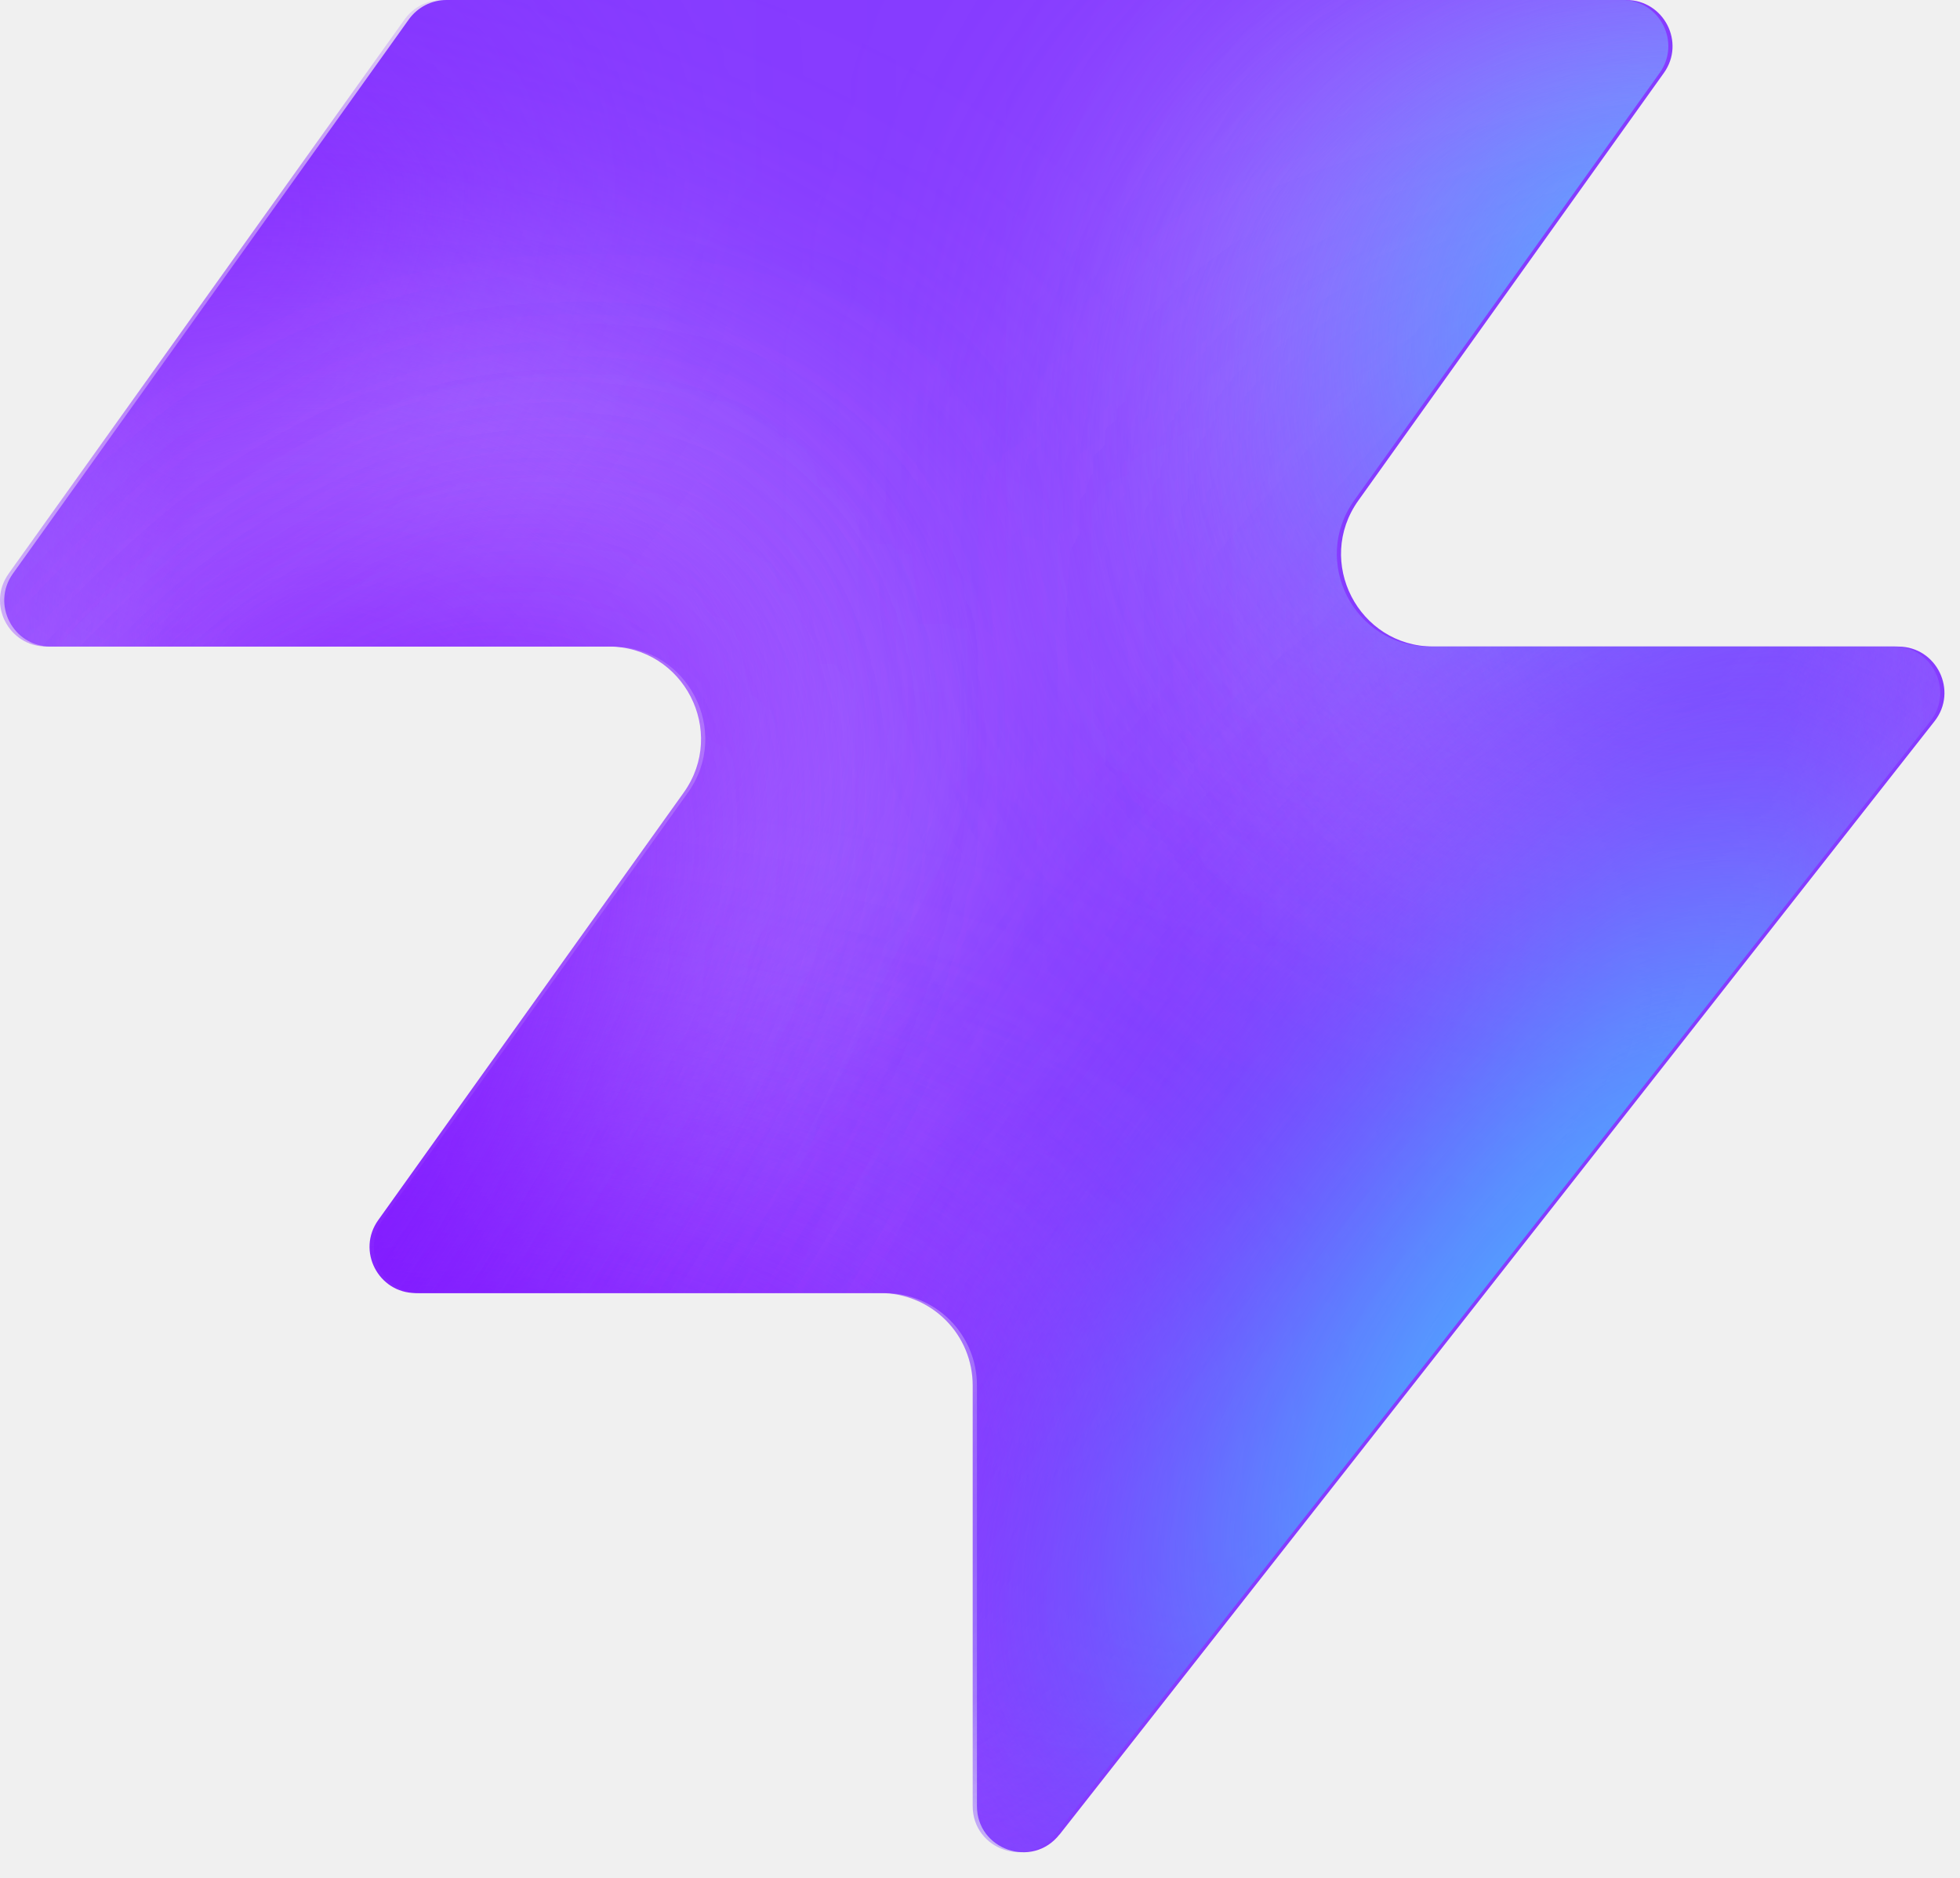
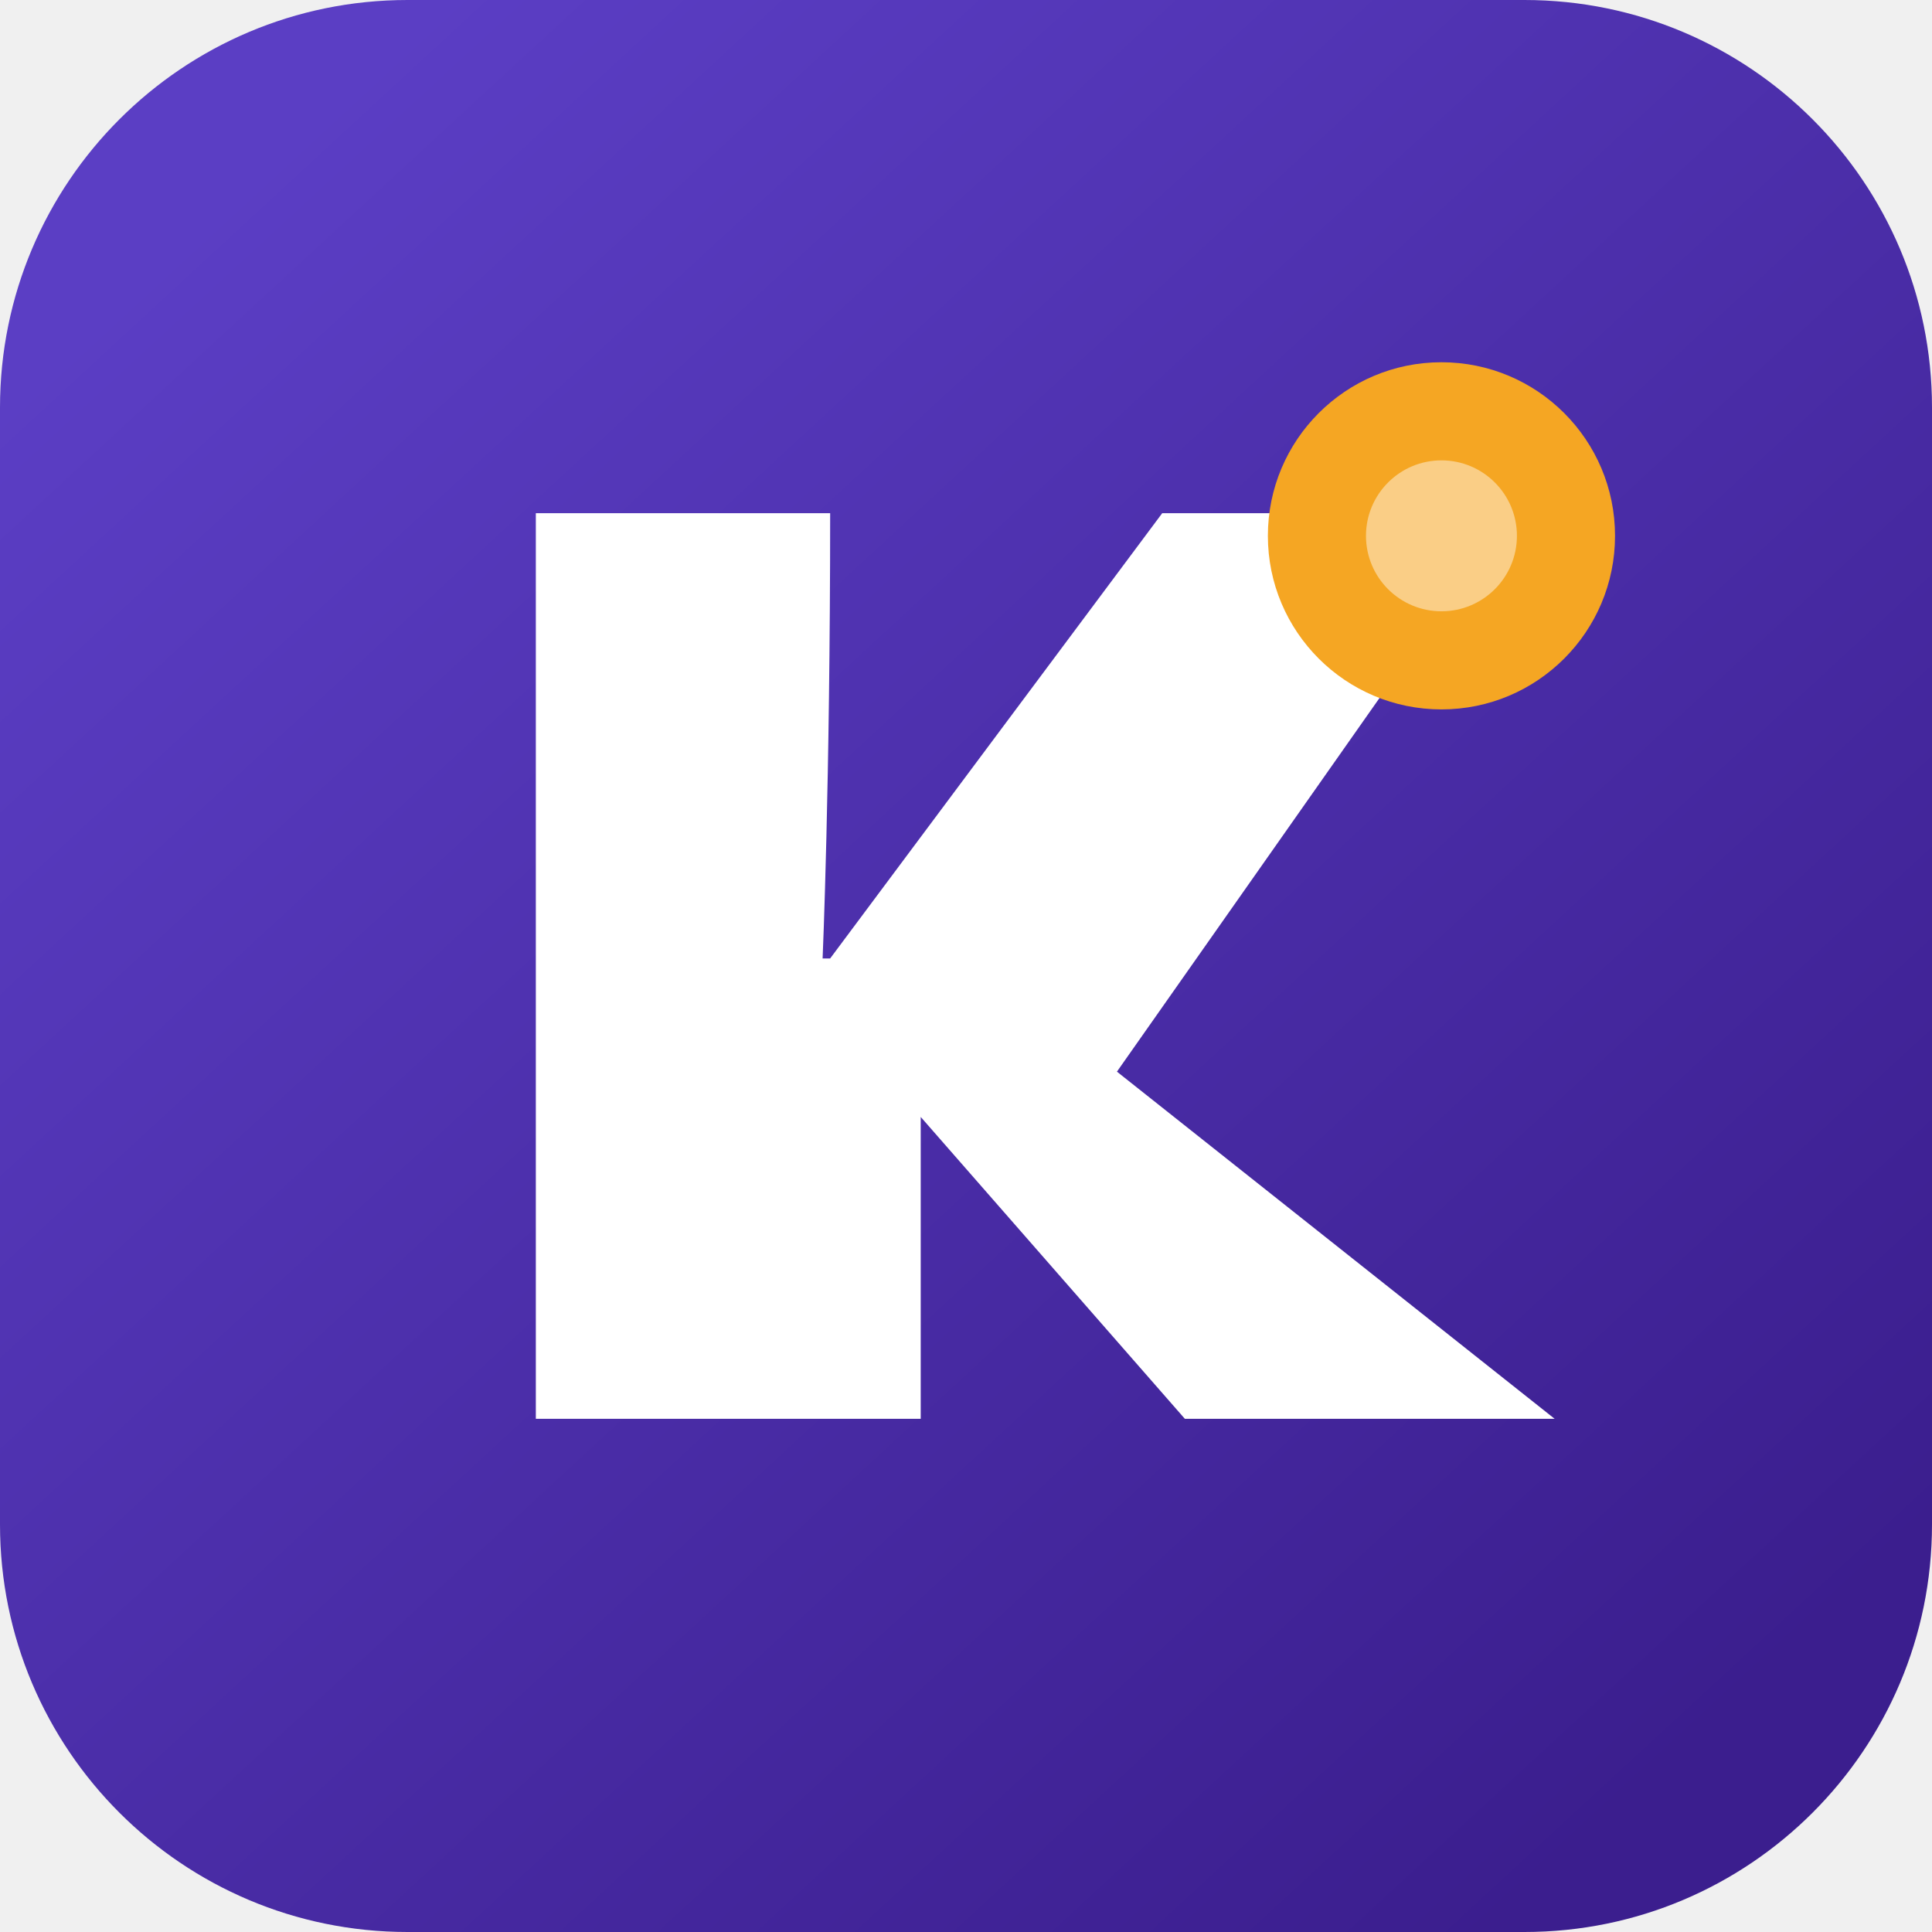
- <svg xmlns="http://www.w3.org/2000/svg" width="48" height="46" fill="none" viewBox="0 0 48 46">
-   <path fill="#863bff" d="M25.946 44.938c-.664.845-2.021.375-2.021-.698V33.937a2.26 2.26 0 0 0-2.262-2.262H10.287c-.92 0-1.456-1.04-.92-1.788l7.48-10.471c1.07-1.497 0-3.578-1.842-3.578H1.237c-.92 0-1.456-1.04-.92-1.788L10.013.474c.214-.297.556-.474.92-.474h28.894c.92 0 1.456 1.04.92 1.788l-7.48 10.471c-1.07 1.498 0 3.579 1.842 3.579h11.377c.943 0 1.473 1.088.89 1.83L25.947 44.94z" style="fill:#863bff;fill:color(display-p3 .525 .23 1);fill-opacity:1" />
-   <mask id="a" width="48" height="46" x="0" y="0" maskUnits="userSpaceOnUse" style="mask-type:alpha">
-     <path fill="#000" d="M25.842 44.938c-.664.844-2.021.375-2.021-.698V33.937a2.26 2.26 0 0 0-2.262-2.262H10.183c-.92 0-1.456-1.04-.92-1.788l7.48-10.471c1.07-1.498 0-3.579-1.842-3.579H1.133c-.92 0-1.456-1.04-.92-1.787L9.91.473c.214-.297.556-.474.92-.474h28.894c.92 0 1.456 1.04.92 1.788l-7.48 10.471c-1.07 1.498 0 3.578 1.842 3.578h11.377c.943 0 1.473 1.088.89 1.832L25.843 44.94z" style="fill:#000;fill-opacity:1" />
-   </mask>
-   <g mask="url(#a)">
-     <g filter="url(#b)">
-       <ellipse cx="5.508" cy="14.704" fill="#ede6ff" rx="5.508" ry="14.704" style="fill:#ede6ff;fill:color(display-p3 .927 .903 1);fill-opacity:1" transform="matrix(.00324 1 1 -.00324 -4.47 31.516)" />
-     </g>
-     <g filter="url(#c)">
-       <ellipse cx="10.399" cy="29.851" fill="#ede6ff" rx="10.399" ry="29.851" style="fill:#ede6ff;fill:color(display-p3 .927 .903 1);fill-opacity:1" transform="matrix(.00324 1 1 -.00324 -39.328 7.883)" />
-     </g>
-     <g filter="url(#d)">
-       <ellipse cx="5.508" cy="30.487" fill="#7e14ff" rx="5.508" ry="30.487" style="fill:#7e14ff;fill:color(display-p3 .492 .077 1);fill-opacity:1" transform="rotate(89.814 -25.913 -14.639)scale(1 -1)" />
-     </g>
-     <g filter="url(#e)">
-       <ellipse cx="5.508" cy="30.599" fill="#7e14ff" rx="5.508" ry="30.599" style="fill:#7e14ff;fill:color(display-p3 .492 .077 1);fill-opacity:1" transform="rotate(89.814 -32.644 -3.334)scale(1 -1)" />
-     </g>
-     <g filter="url(#f)">
-       <ellipse cx="5.508" cy="30.599" fill="#7e14ff" rx="5.508" ry="30.599" style="fill:#7e14ff;fill:color(display-p3 .492 .077 1);fill-opacity:1" transform="matrix(.00324 1 1 -.00324 -34.34 30.47)" />
-     </g>
-     <g filter="url(#g)">
-       <ellipse cx="14.072" cy="22.078" fill="#ede6ff" rx="14.072" ry="22.078" style="fill:#ede6ff;fill:color(display-p3 .927 .903 1);fill-opacity:1" transform="rotate(93.35 24.506 48.493)scale(-1 1)" />
-     </g>
-     <g filter="url(#h)">
-       <ellipse cx="3.47" cy="21.501" fill="#7e14ff" rx="3.47" ry="21.501" style="fill:#7e14ff;fill:color(display-p3 .492 .077 1);fill-opacity:1" transform="rotate(89.009 28.708 47.59)scale(-1 1)" />
-     </g>
-     <g filter="url(#i)">
-       <ellipse cx="3.47" cy="21.501" fill="#7e14ff" rx="3.47" ry="21.501" style="fill:#7e14ff;fill:color(display-p3 .492 .077 1);fill-opacity:1" transform="rotate(89.009 28.708 47.59)scale(-1 1)" />
-     </g>
-     <g filter="url(#j)">
-       <ellipse cx=".387" cy="8.972" fill="#7e14ff" rx="4.407" ry="29.108" style="fill:#7e14ff;fill:color(display-p3 .492 .077 1);fill-opacity:1" transform="rotate(39.51 .387 8.972)" />
-     </g>
-     <g filter="url(#k)">
-       <ellipse cx="47.523" cy="-6.092" fill="#7e14ff" rx="4.407" ry="29.108" style="fill:#7e14ff;fill:color(display-p3 .492 .077 1);fill-opacity:1" transform="rotate(37.892 47.523 -6.092)" />
-     </g>
-     <g filter="url(#l)">
-       <ellipse cx="41.412" cy="6.333" fill="#47bfff" rx="5.971" ry="9.665" style="fill:#47bfff;fill:color(display-p3 .28 .748 1);fill-opacity:1" transform="rotate(37.892 41.412 6.333)" />
-     </g>
-     <g filter="url(#m)">
-       <ellipse cx="-1.879" cy="38.332" fill="#7e14ff" rx="4.407" ry="29.108" style="fill:#7e14ff;fill:color(display-p3 .492 .077 1);fill-opacity:1" transform="rotate(37.892 -1.88 38.332)" />
-     </g>
-     <g filter="url(#n)">
-       <ellipse cx="-1.879" cy="38.332" fill="#7e14ff" rx="4.407" ry="29.108" style="fill:#7e14ff;fill:color(display-p3 .492 .077 1);fill-opacity:1" transform="rotate(37.892 -1.88 38.332)" />
-     </g>
-     <g filter="url(#o)">
-       <ellipse cx="35.651" cy="29.907" fill="#7e14ff" rx="4.407" ry="29.108" style="fill:#7e14ff;fill:color(display-p3 .492 .077 1);fill-opacity:1" transform="rotate(37.892 35.651 29.907)" />
-     </g>
-     <g filter="url(#p)">
-       <ellipse cx="38.418" cy="32.4" fill="#47bfff" rx="5.971" ry="15.297" style="fill:#47bfff;fill:color(display-p3 .28 .748 1);fill-opacity:1" transform="rotate(37.892 38.418 32.4)" />
-     </g>
-   </g>
+ <svg xmlns="http://www.w3.org/2000/svg" viewBox="0 0 512 512" role="img" aria-label="KitPOP">
  <defs>
-     <filter id="b" width="60.045" height="41.654" x="-19.77" y="16.149" color-interpolation-filters="sRGB" filterUnits="userSpaceOnUse">
-       <feFlood flood-opacity="0" result="BackgroundImageFix" />
-       <feBlend in="SourceGraphic" in2="BackgroundImageFix" result="shape" />
-       <feGaussianBlur result="effect1_foregroundBlur_2002_17158" stdDeviation="7.659" />
-     </filter>
-     <filter id="c" width="90.34" height="51.437" x="-54.613" y="-7.533" color-interpolation-filters="sRGB" filterUnits="userSpaceOnUse">
-       <feFlood flood-opacity="0" result="BackgroundImageFix" />
-       <feBlend in="SourceGraphic" in2="BackgroundImageFix" result="shape" />
-       <feGaussianBlur result="effect1_foregroundBlur_2002_17158" stdDeviation="7.659" />
-     </filter>
-     <filter id="d" width="79.355" height="29.4" x="-49.64" y="2.03" color-interpolation-filters="sRGB" filterUnits="userSpaceOnUse">
-       <feFlood flood-opacity="0" result="BackgroundImageFix" />
-       <feBlend in="SourceGraphic" in2="BackgroundImageFix" result="shape" />
-       <feGaussianBlur result="effect1_foregroundBlur_2002_17158" stdDeviation="4.596" />
-     </filter>
-     <filter id="e" width="79.579" height="29.4" x="-45.045" y="20.029" color-interpolation-filters="sRGB" filterUnits="userSpaceOnUse">
-       <feFlood flood-opacity="0" result="BackgroundImageFix" />
-       <feBlend in="SourceGraphic" in2="BackgroundImageFix" result="shape" />
-       <feGaussianBlur result="effect1_foregroundBlur_2002_17158" stdDeviation="4.596" />
-     </filter>
-     <filter id="f" width="79.579" height="29.4" x="-43.513" y="21.178" color-interpolation-filters="sRGB" filterUnits="userSpaceOnUse">
-       <feFlood flood-opacity="0" result="BackgroundImageFix" />
-       <feBlend in="SourceGraphic" in2="BackgroundImageFix" result="shape" />
-       <feGaussianBlur result="effect1_foregroundBlur_2002_17158" stdDeviation="4.596" />
-     </filter>
-     <filter id="g" width="74.749" height="58.852" x="15.756" y="-17.901" color-interpolation-filters="sRGB" filterUnits="userSpaceOnUse">
-       <feFlood flood-opacity="0" result="BackgroundImageFix" />
-       <feBlend in="SourceGraphic" in2="BackgroundImageFix" result="shape" />
-       <feGaussianBlur result="effect1_foregroundBlur_2002_17158" stdDeviation="7.659" />
-     </filter>
-     <filter id="h" width="61.377" height="25.362" x="23.548" y="2.284" color-interpolation-filters="sRGB" filterUnits="userSpaceOnUse">
-       <feFlood flood-opacity="0" result="BackgroundImageFix" />
-       <feBlend in="SourceGraphic" in2="BackgroundImageFix" result="shape" />
-       <feGaussianBlur result="effect1_foregroundBlur_2002_17158" stdDeviation="4.596" />
-     </filter>
-     <filter id="i" width="61.377" height="25.362" x="23.548" y="2.284" color-interpolation-filters="sRGB" filterUnits="userSpaceOnUse">
-       <feFlood flood-opacity="0" result="BackgroundImageFix" />
-       <feBlend in="SourceGraphic" in2="BackgroundImageFix" result="shape" />
-       <feGaussianBlur result="effect1_foregroundBlur_2002_17158" stdDeviation="4.596" />
-     </filter>
-     <filter id="j" width="56.045" height="63.649" x="-27.636" y="-22.853" color-interpolation-filters="sRGB" filterUnits="userSpaceOnUse">
-       <feFlood flood-opacity="0" result="BackgroundImageFix" />
-       <feBlend in="SourceGraphic" in2="BackgroundImageFix" result="shape" />
-       <feGaussianBlur result="effect1_foregroundBlur_2002_17158" stdDeviation="4.596" />
-     </filter>
-     <filter id="k" width="54.814" height="64.646" x="20.116" y="-38.415" color-interpolation-filters="sRGB" filterUnits="userSpaceOnUse">
-       <feFlood flood-opacity="0" result="BackgroundImageFix" />
-       <feBlend in="SourceGraphic" in2="BackgroundImageFix" result="shape" />
-       <feGaussianBlur result="effect1_foregroundBlur_2002_17158" stdDeviation="4.596" />
-     </filter>
-     <filter id="l" width="33.541" height="35.313" x="24.641" y="-11.323" color-interpolation-filters="sRGB" filterUnits="userSpaceOnUse">
-       <feFlood flood-opacity="0" result="BackgroundImageFix" />
-       <feBlend in="SourceGraphic" in2="BackgroundImageFix" result="shape" />
-       <feGaussianBlur result="effect1_foregroundBlur_2002_17158" stdDeviation="4.596" />
-     </filter>
-     <filter id="m" width="54.814" height="64.646" x="-29.286" y="6.009" color-interpolation-filters="sRGB" filterUnits="userSpaceOnUse">
-       <feFlood flood-opacity="0" result="BackgroundImageFix" />
-       <feBlend in="SourceGraphic" in2="BackgroundImageFix" result="shape" />
-       <feGaussianBlur result="effect1_foregroundBlur_2002_17158" stdDeviation="4.596" />
-     </filter>
-     <filter id="n" width="54.814" height="64.646" x="-29.286" y="6.009" color-interpolation-filters="sRGB" filterUnits="userSpaceOnUse">
-       <feFlood flood-opacity="0" result="BackgroundImageFix" />
-       <feBlend in="SourceGraphic" in2="BackgroundImageFix" result="shape" />
-       <feGaussianBlur result="effect1_foregroundBlur_2002_17158" stdDeviation="4.596" />
-     </filter>
-     <filter id="o" width="54.814" height="64.646" x="8.244" y="-2.416" color-interpolation-filters="sRGB" filterUnits="userSpaceOnUse">
-       <feFlood flood-opacity="0" result="BackgroundImageFix" />
-       <feBlend in="SourceGraphic" in2="BackgroundImageFix" result="shape" />
-       <feGaussianBlur result="effect1_foregroundBlur_2002_17158" stdDeviation="4.596" />
-     </filter>
-     <filter id="p" width="39.409" height="43.623" x="18.713" y="10.588" color-interpolation-filters="sRGB" filterUnits="userSpaceOnUse">
-       <feFlood flood-opacity="0" result="BackgroundImageFix" />
-       <feBlend in="SourceGraphic" in2="BackgroundImageFix" result="shape" />
-       <feGaussianBlur result="effect1_foregroundBlur_2002_17158" stdDeviation="4.596" />
-     </filter>
+     <linearGradient id="kp-bg" x1="64" y1="48" x2="448" y2="464" gradientUnits="userSpaceOnUse">
+       <stop stop-color="#5B3EC4" />
+       <stop offset="1" stop-color="#3b1e8e" />
+     </linearGradient>
  </defs>
+   <rect width="512" height="512" rx="108" fill="url(#kp-bg)" />
+   <path fill="#fff" d="M142 136h78c0 72-2 118-2 118h2l88-118h92L296 284l116 92h-98L244 296v80h-102V136Z" />
+   <circle cx="382" cy="142" r="46" fill="#F5A623" />
+   <circle cx="382" cy="142" r="20" fill="#fff" opacity="0.45" />
</svg>
